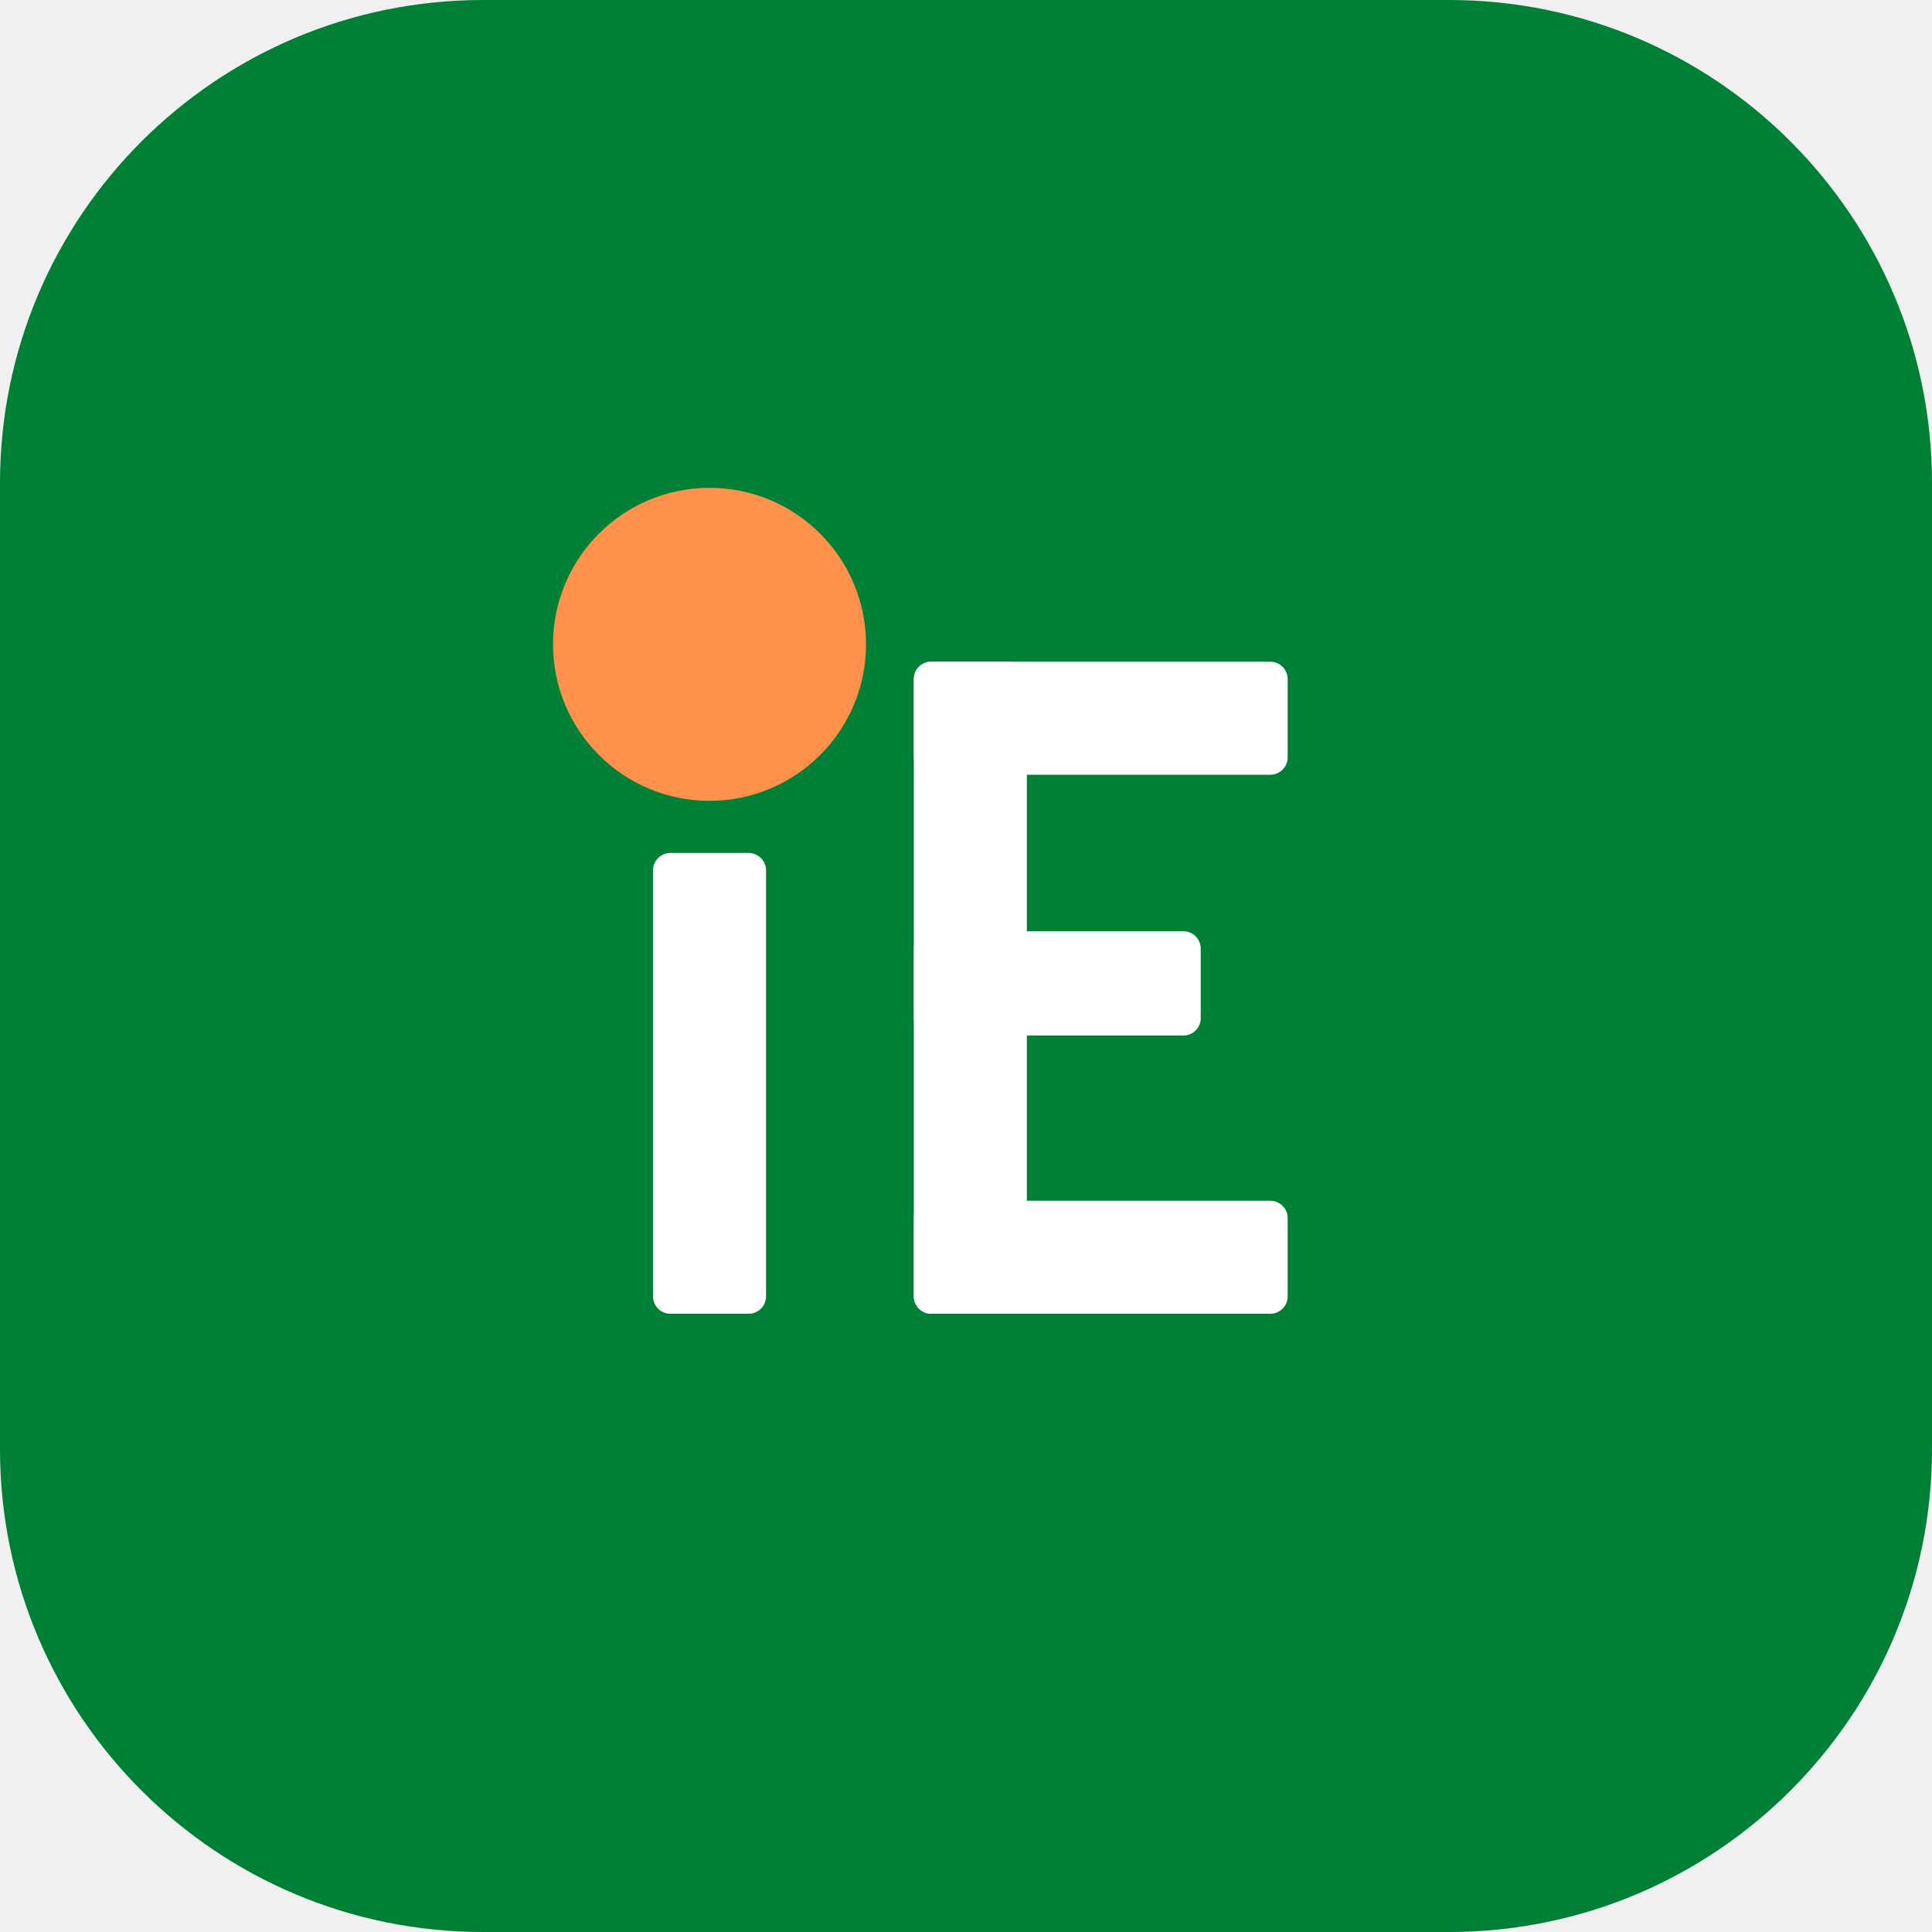
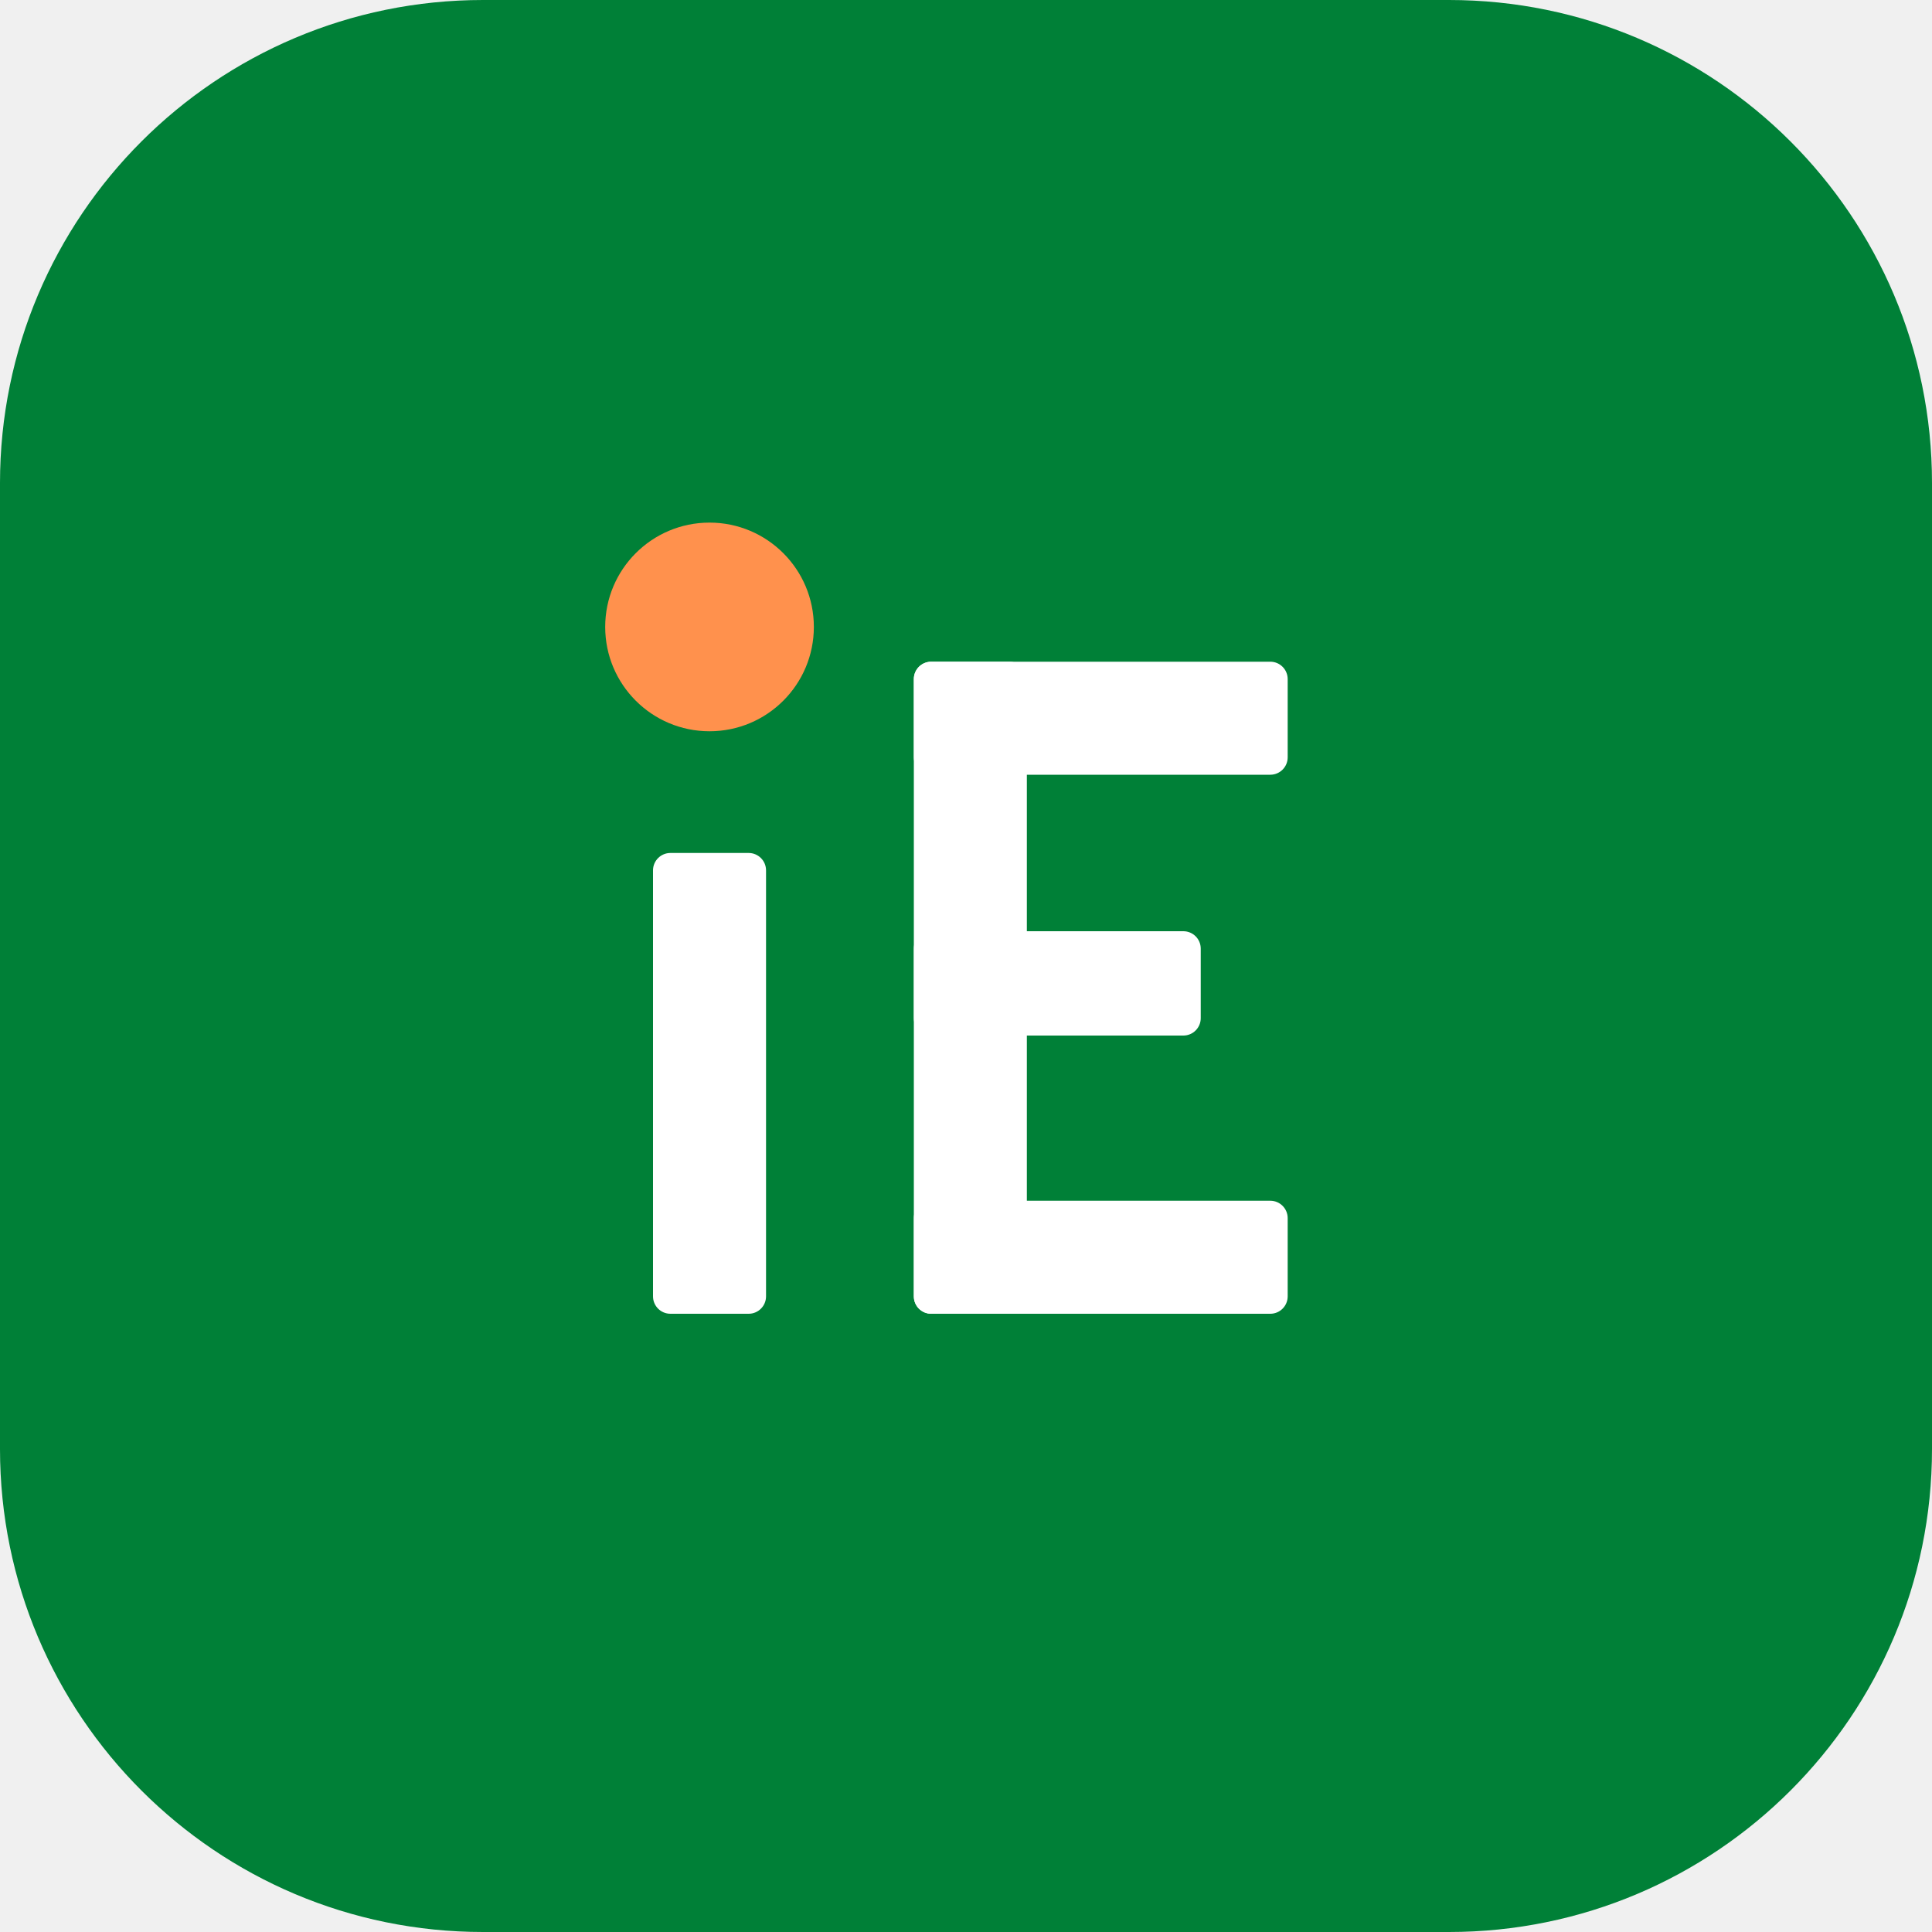
<svg xmlns="http://www.w3.org/2000/svg" viewBox="0 0 32 32" width="32" height="32" role="img" aria-label="Immersion English">
  <rect width="32" height="32" rx="8" fill="#008037" />
  <g transform="translate(4.48 4.48) scale(0.72)">
    <rect x="8.8" y="13.4" width="2.6" height="10.6" rx="0.4" fill="#fff" />
-     <circle cx="10.1" cy="8.6" r="3.6" fill="#FF914D" />
+     <circle cx="10.1" cy="8.2" r="2.4" fill="#FF914D" />
    <rect x="14.8" y="9" width="2.6" height="15" rx="0.4" fill="#fff" />
    <rect x="14.8" y="9" width="8.6" height="2.6" rx="0.4" fill="#fff" />
    <rect x="14.8" y="15.2" width="6.6" height="2.4" rx="0.4" fill="#fff" />
    <rect x="14.8" y="21.4" width="8.6" height="2.6" rx="0.4" fill="#fff" />
  </g>
</svg>
